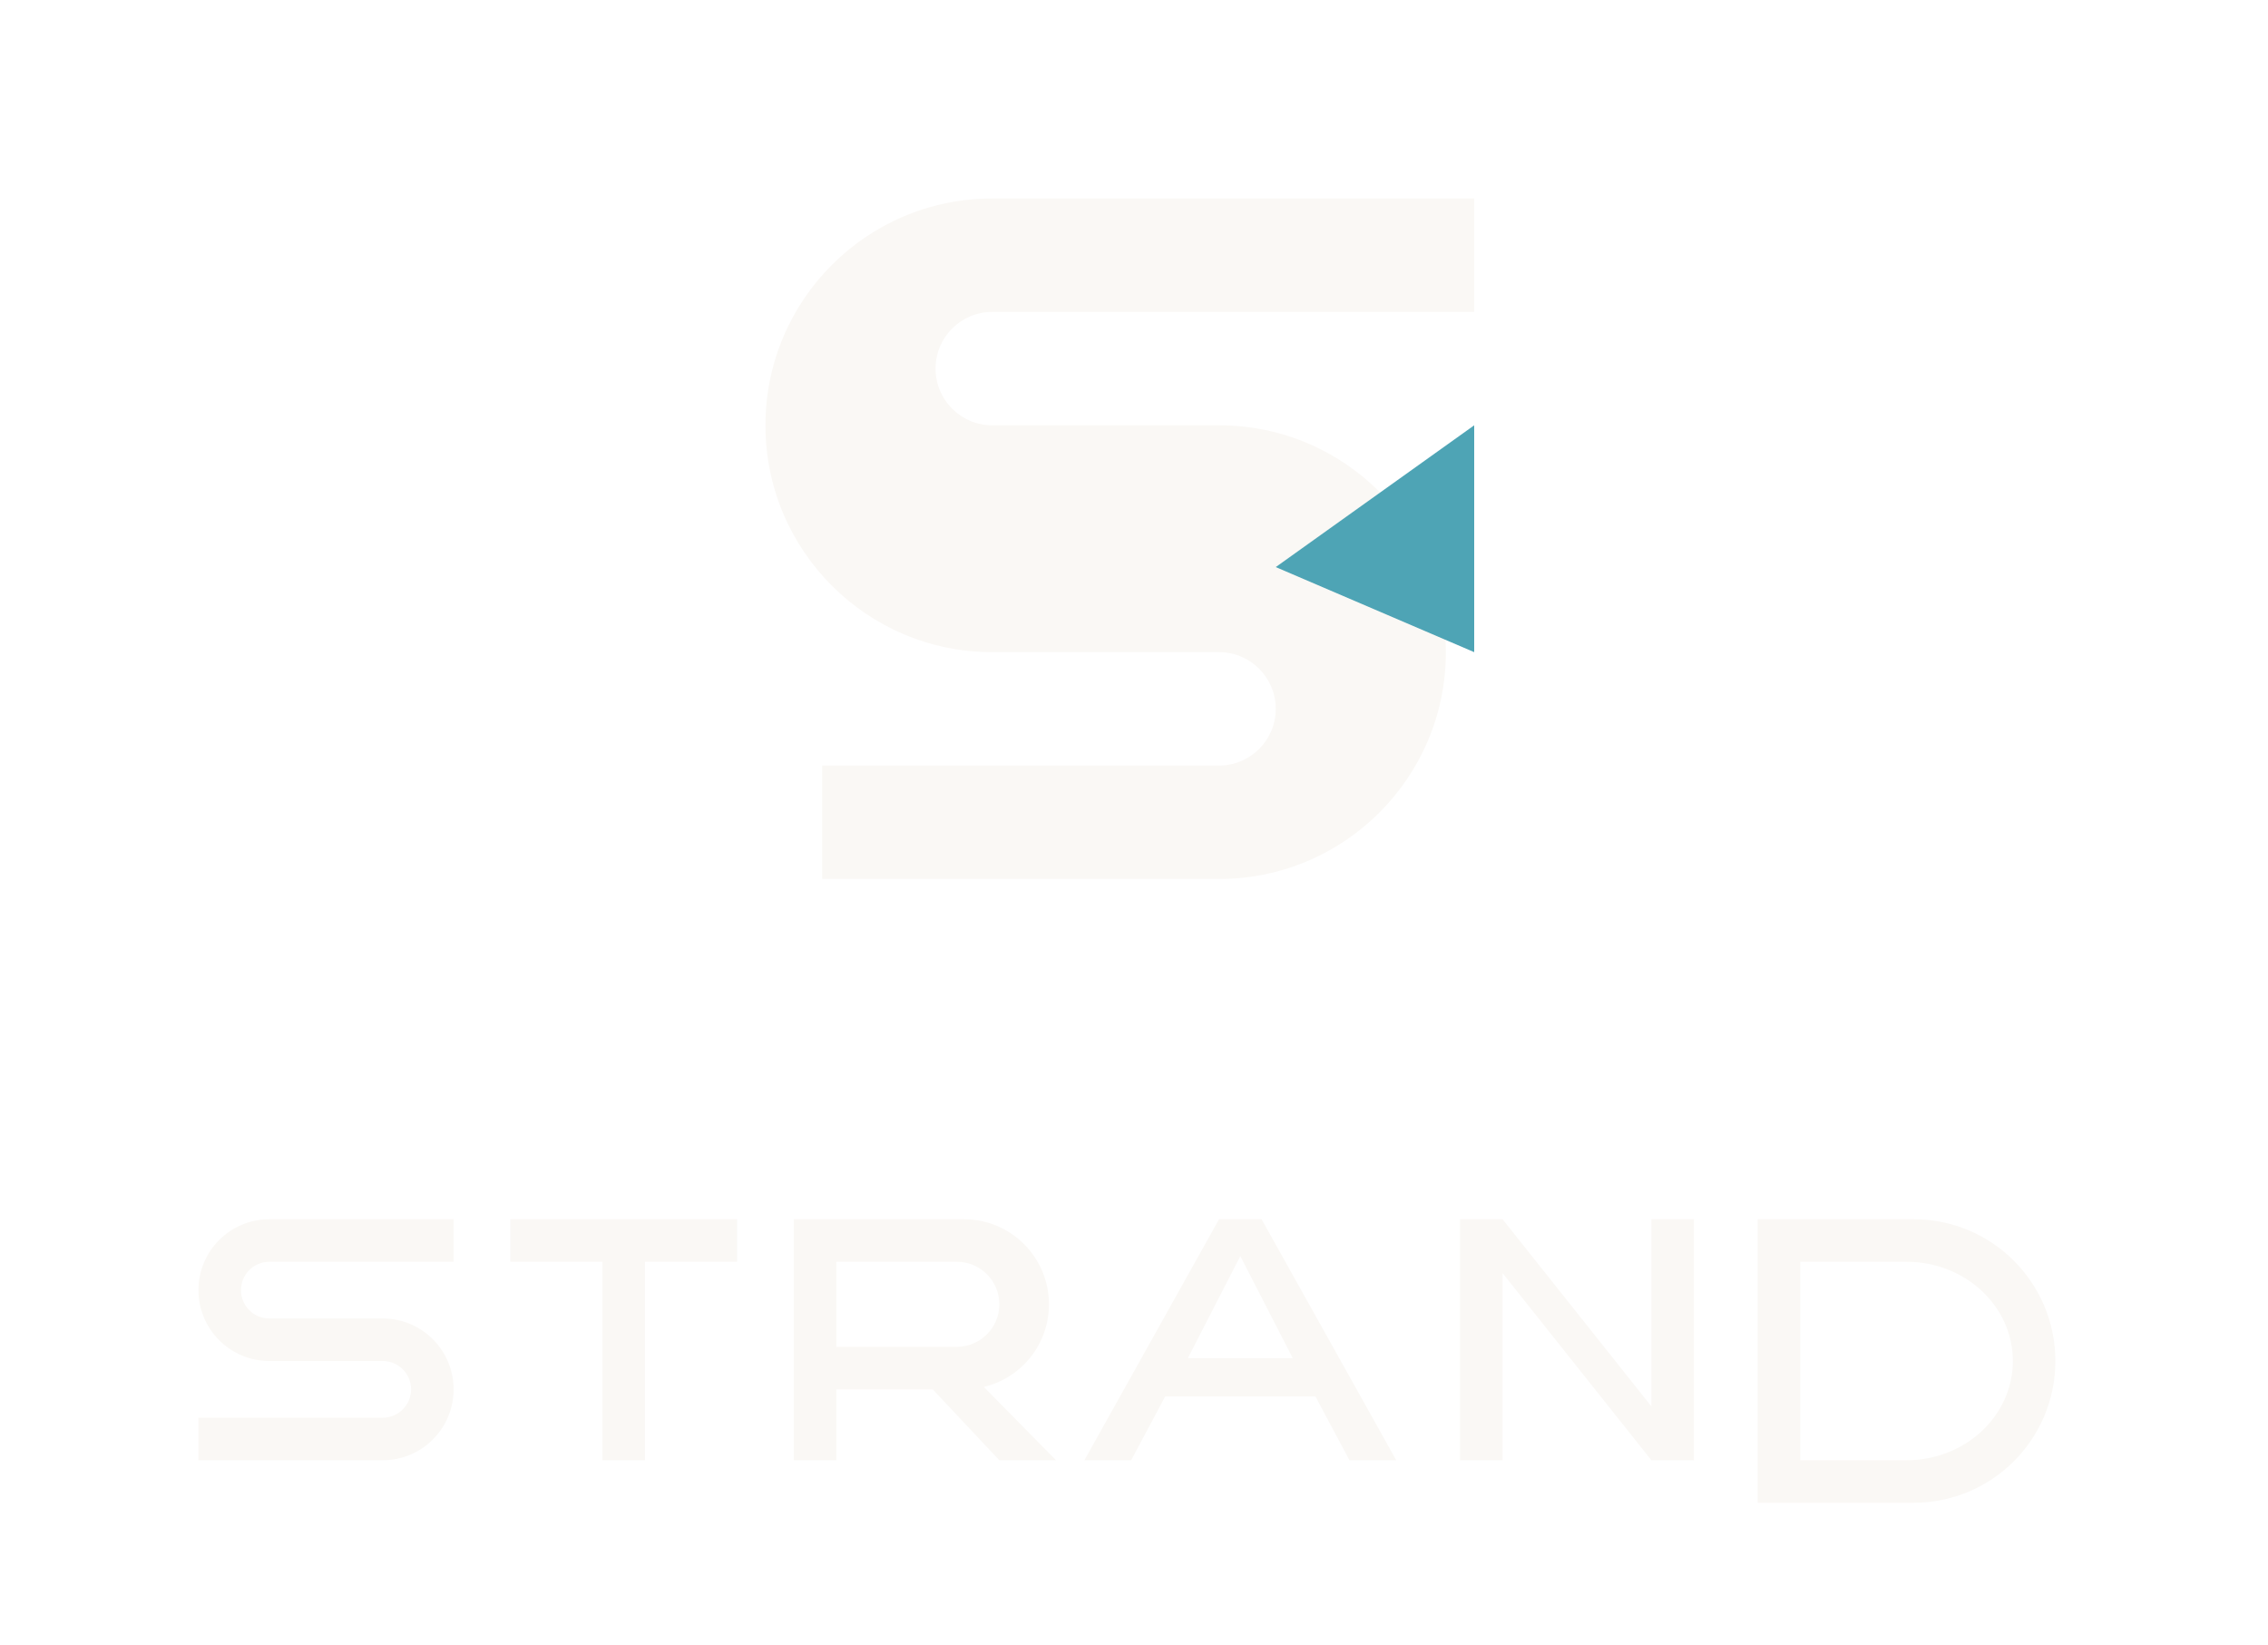
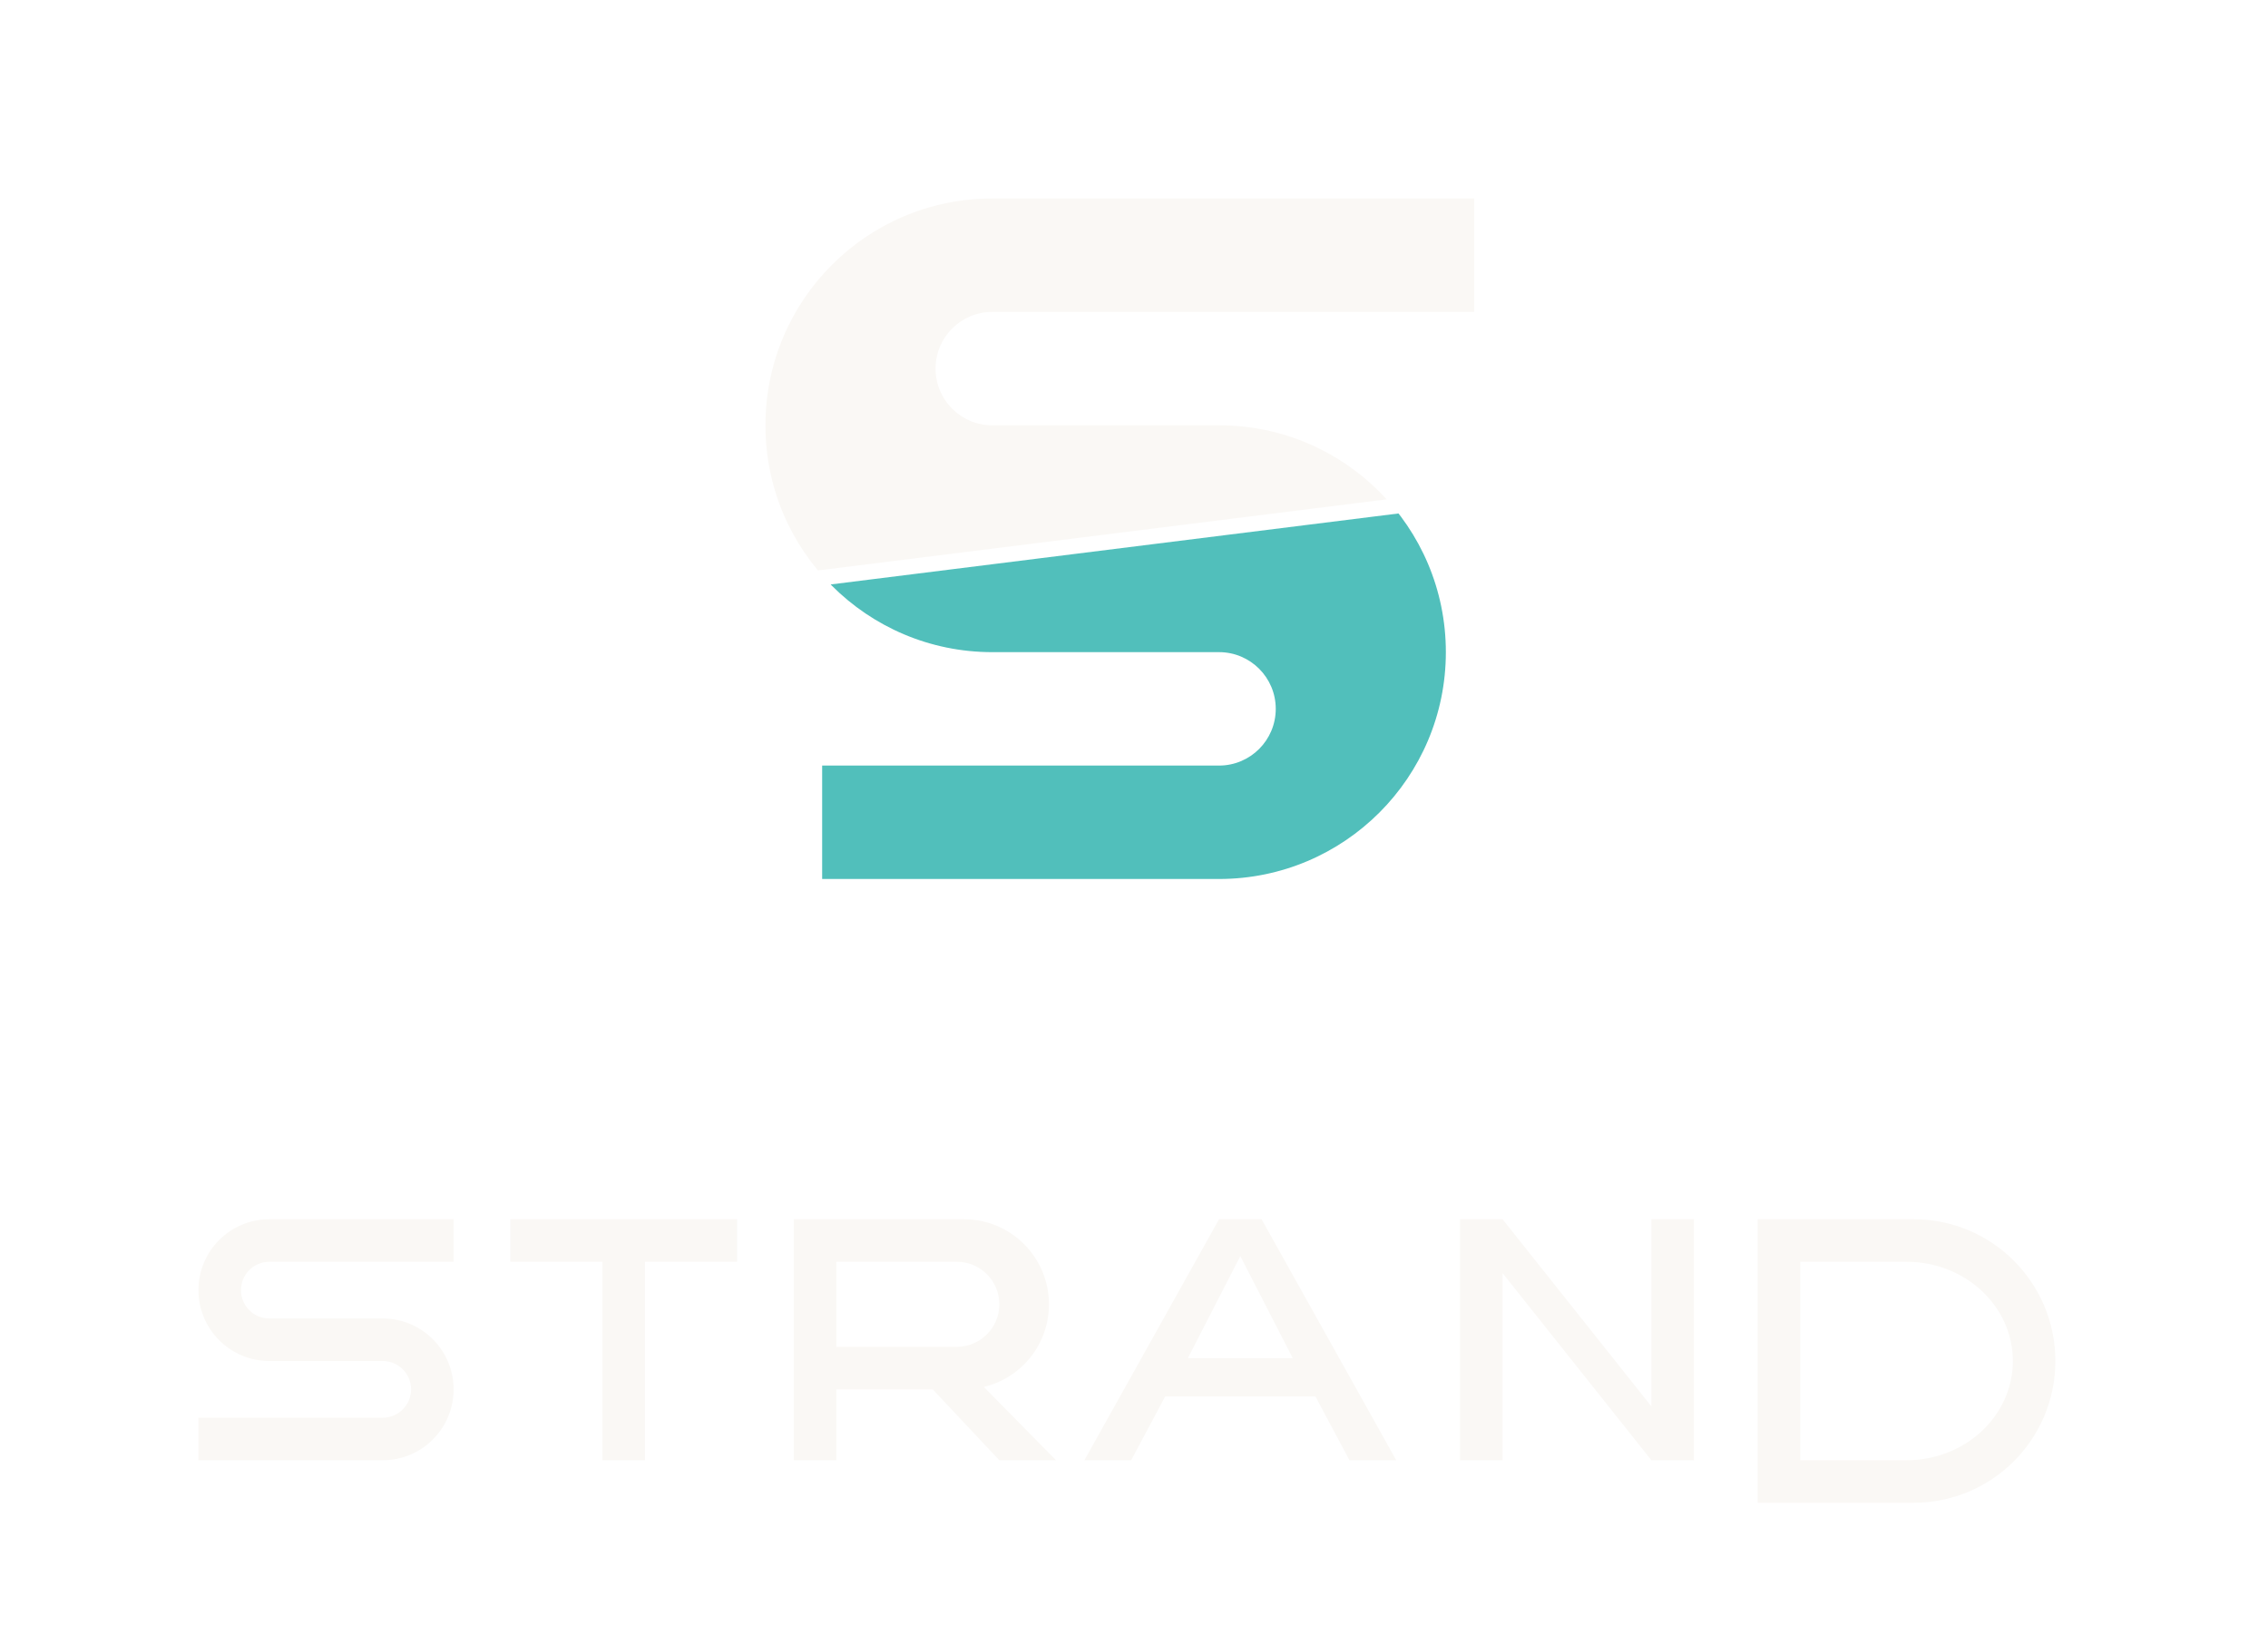
- <svg xmlns="http://www.w3.org/2000/svg" viewBox="0 0 160 116" fill="none" role="img" aria-label="Strand stacked lockup reverse">
+ <svg xmlns="http://www.w3.org/2000/svg" viewBox="0 0 160 116" fill="none" role="img" aria-label="Strand stacked lockup">
  <g transform="translate(48, 6)">
-     <path fill="#FAF8F5" fill-rule="evenodd" clip-rule="evenodd" d="M56 8H22C13.163 8 6 15.163 6 24C6 32.837 13.163 40 22 40H38C40.209 40 42 41.791 42 44C42 46.209 40.209 48 38 48H10V56H38C46.837 56 54 48.837 54 40C54 31.163 46.837 24 38 24H22C19.791 24 18 22.209 18 20C18 17.791 19.791 16 22 16H56V8Z" />
-     <path fill="#4EA4B5" d="M42 34L56 24V40L42 34Z" />
+     <defs>
+       <clipPath id="strand-stacked-rev-sand">
+         <path d="M0 -8H64V27.45L0 35.45Z" />
+       </clipPath>
+       <clipPath id="strand-stacked-rev-sea">
+         <path d="M0 36.55L64 28.55V72H0Z" />
+       </clipPath>
+     </defs>
+     <g clip-path="url(#strand-stacked-rev-sand)">
+       <path fill="#FAF8F5" d="M56 8H22C13.163 8 6 15.163 6 24C6 32.837 13.163 40 22 40H38C40.209 40 42 41.791 42 44C42 46.209 40.209 48 38 48H10V56H38C46.837 56 54 48.837 54 40C54 31.163 46.837 24 38 24H22C19.791 24 18 22.209 18 20C18 17.791 19.791 16 22 16H56V8Z" />
+     </g>
+     <g clip-path="url(#strand-stacked-rev-sea)">
+       <path fill="#51BFBB" d="M56 8H22C13.163 8 6 15.163 6 24C6 32.837 13.163 40 22 40H38C40.209 40 42 41.791 42 44C42 46.209 40.209 48 38 48H10V56H38C46.837 56 54 48.837 54 40C54 31.163 46.837 24 38 24H22C19.791 24 18 22.209 18 20C18 17.791 19.791 16 22 16H56V8Z" />
+     </g>
  </g>
  <g transform="translate(14, 82)">
    <path d="M18 4H5C2.239 4 0 6.239 0 9C0 11.761 2.239 14 5 14H13C14.105 14 15 14.895 15 16C15 17.105 14.105 18 13 18H0V21H13C15.761 21 18 18.761 18 16C18 13.239 15.761 11 13 11H5C3.895 11 3 10.105 3 9C3 7.895 3.895 7 5 7H18V4Z" fill="#FAF8F5" />
    <path d="M22 4H38V7H31.5V21H28.5V7H22V4Z" fill="#FAF8F5" />
    <path d="M42 4H54C57.314 4 60 6.686 60 10C60 12.828 58.049 15.201 55.404 15.828L60.5 21H56.5L51.8 16H45V21H42V4ZM45 7V13H53.5C55.157 13 56.5 11.657 56.5 10C56.5 8.343 55.157 7 53.5 7H45Z" fill="#FAF8F5" />
    <path d="M72 4H75L84.5 21H81.2L78.8 16.5H68.2L65.8 21H62.5L72 4ZM73.5 6.6L69.8 13.8H77.2L73.5 6.6Z" fill="#FAF8F5" />
    <path d="M89 4H92L102.5 17.2V4H105.5V21H102.5L92 7.8V21H89V4Z" fill="#FAF8F5" />
    <path d="M110 4H121C126.523 4 131 8.477 131 14C131 19.523 126.523 24 121 24H110V4ZM113 7V21H120.5C124.642 21 128 17.866 128 14C128 10.134 124.642 7 120.5 7H113Z" fill="#FAF8F5" />
  </g>
</svg>
